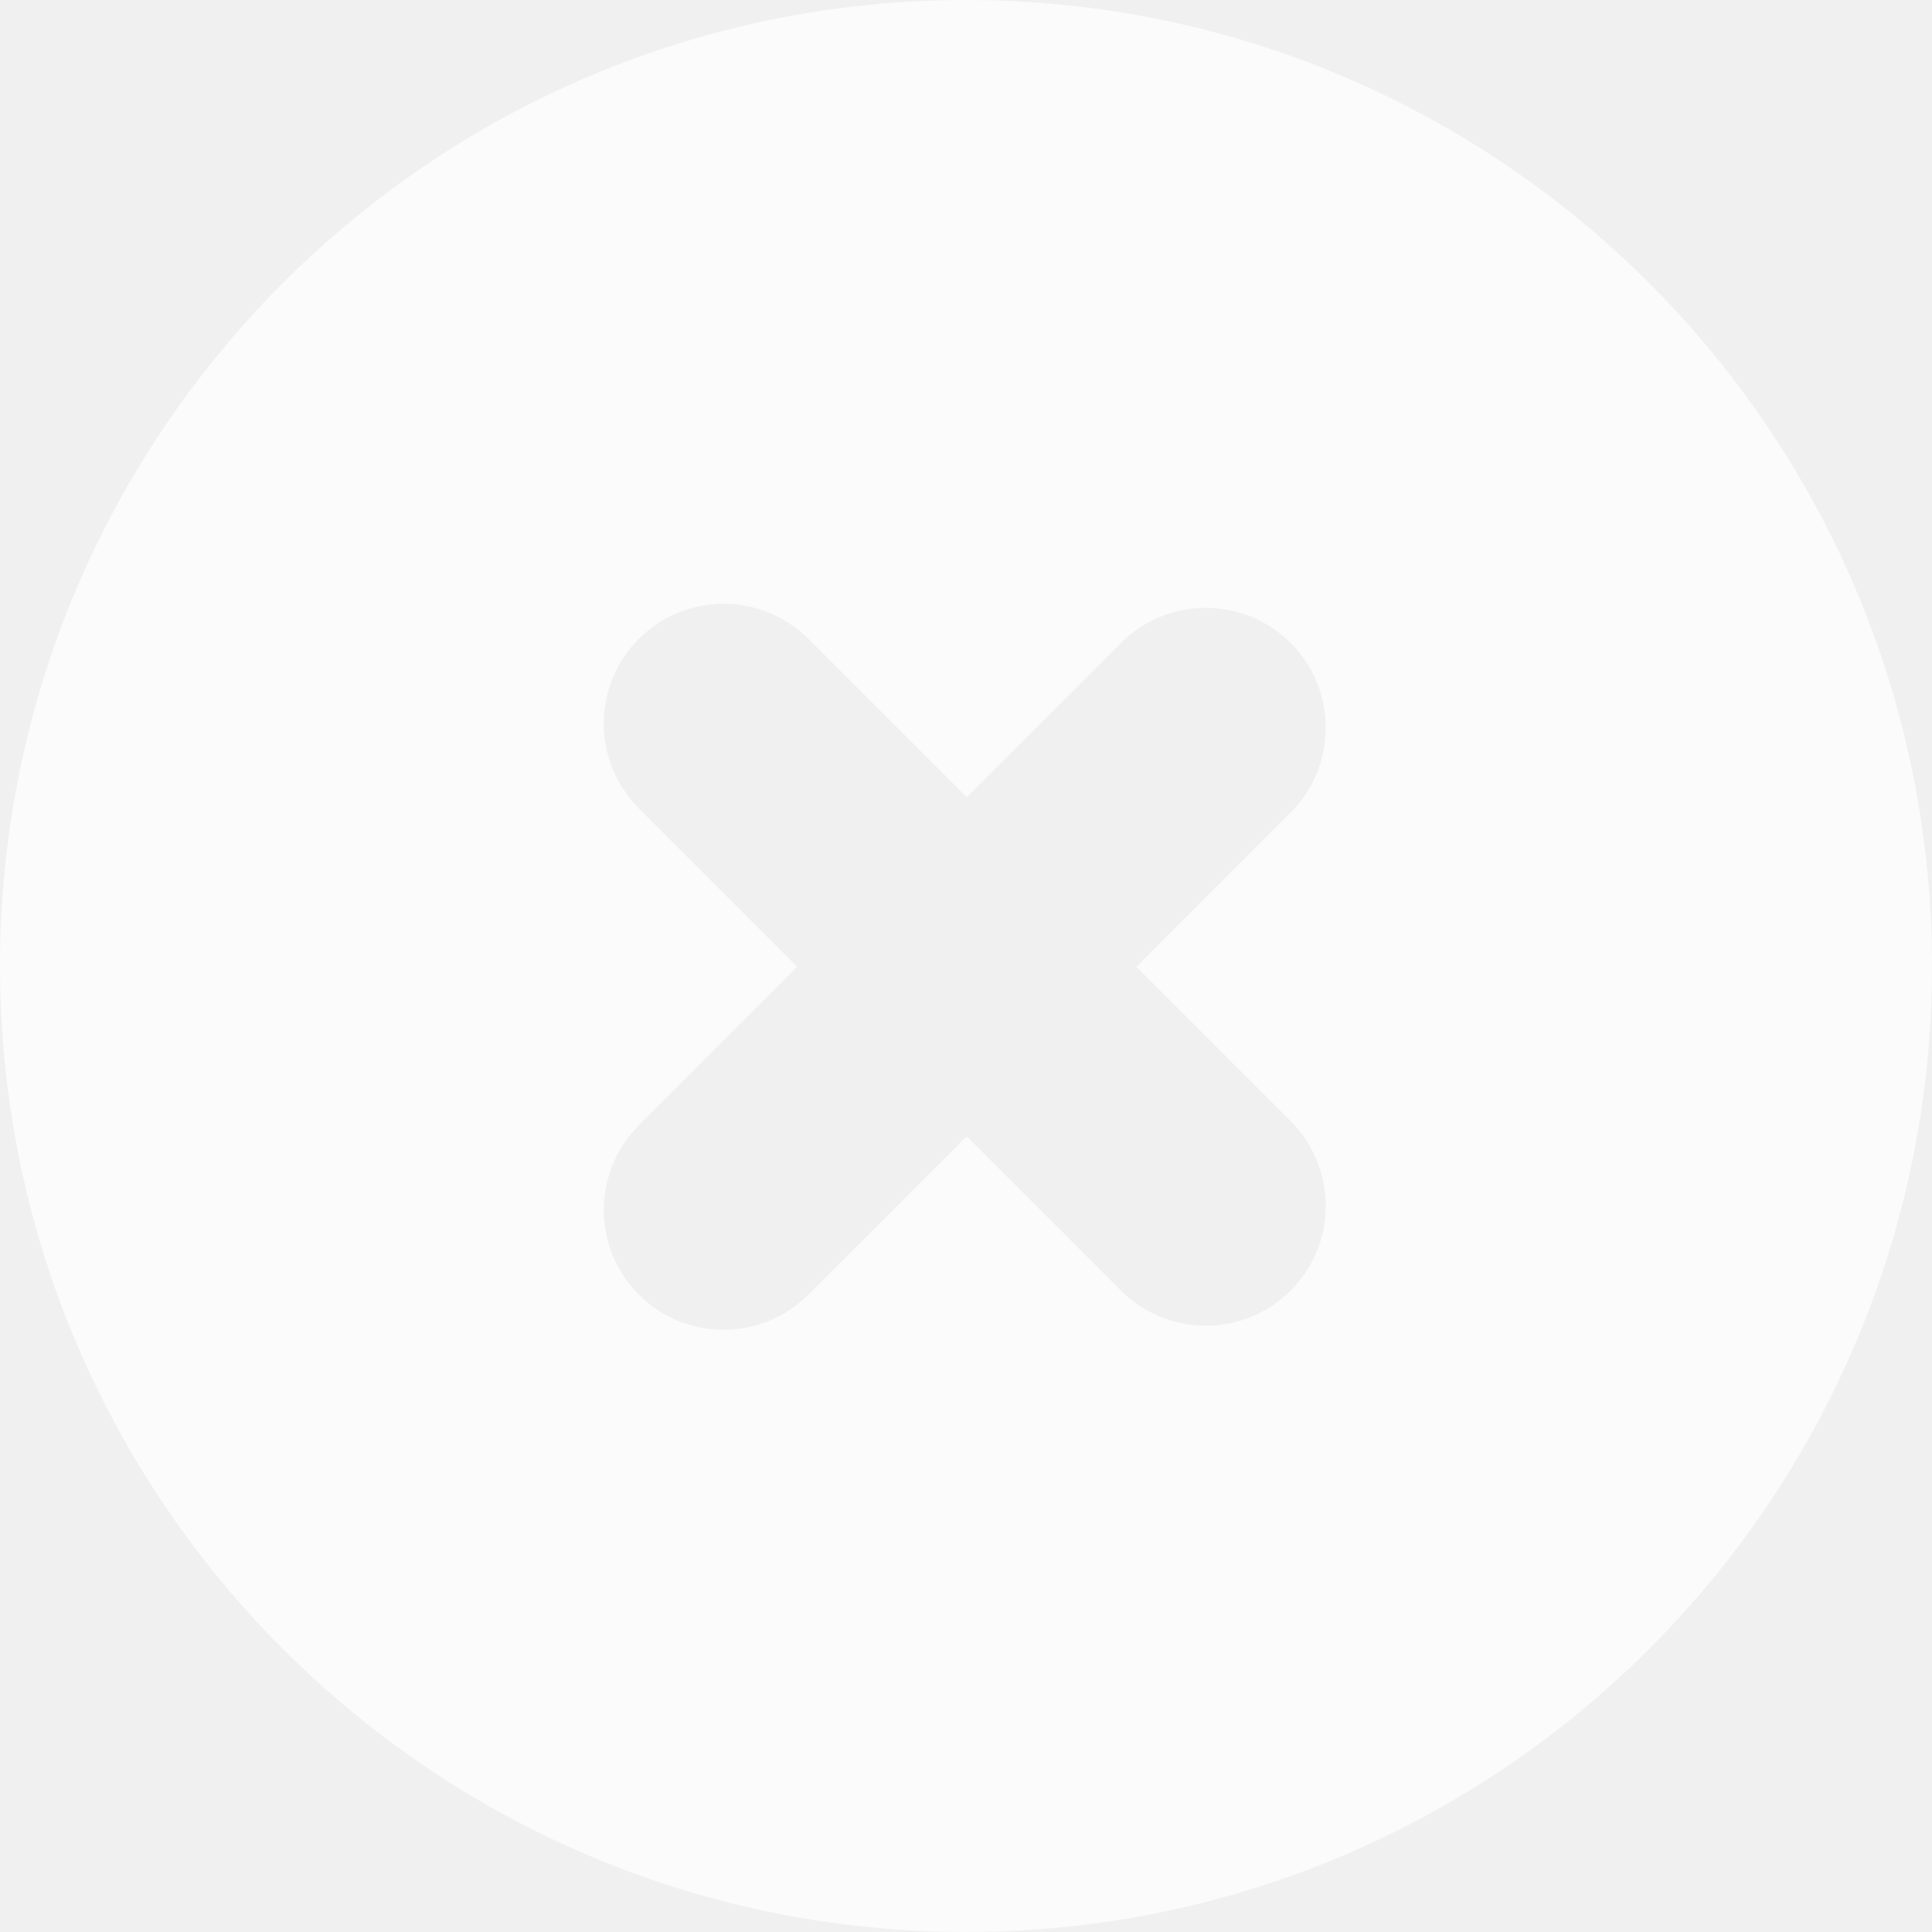
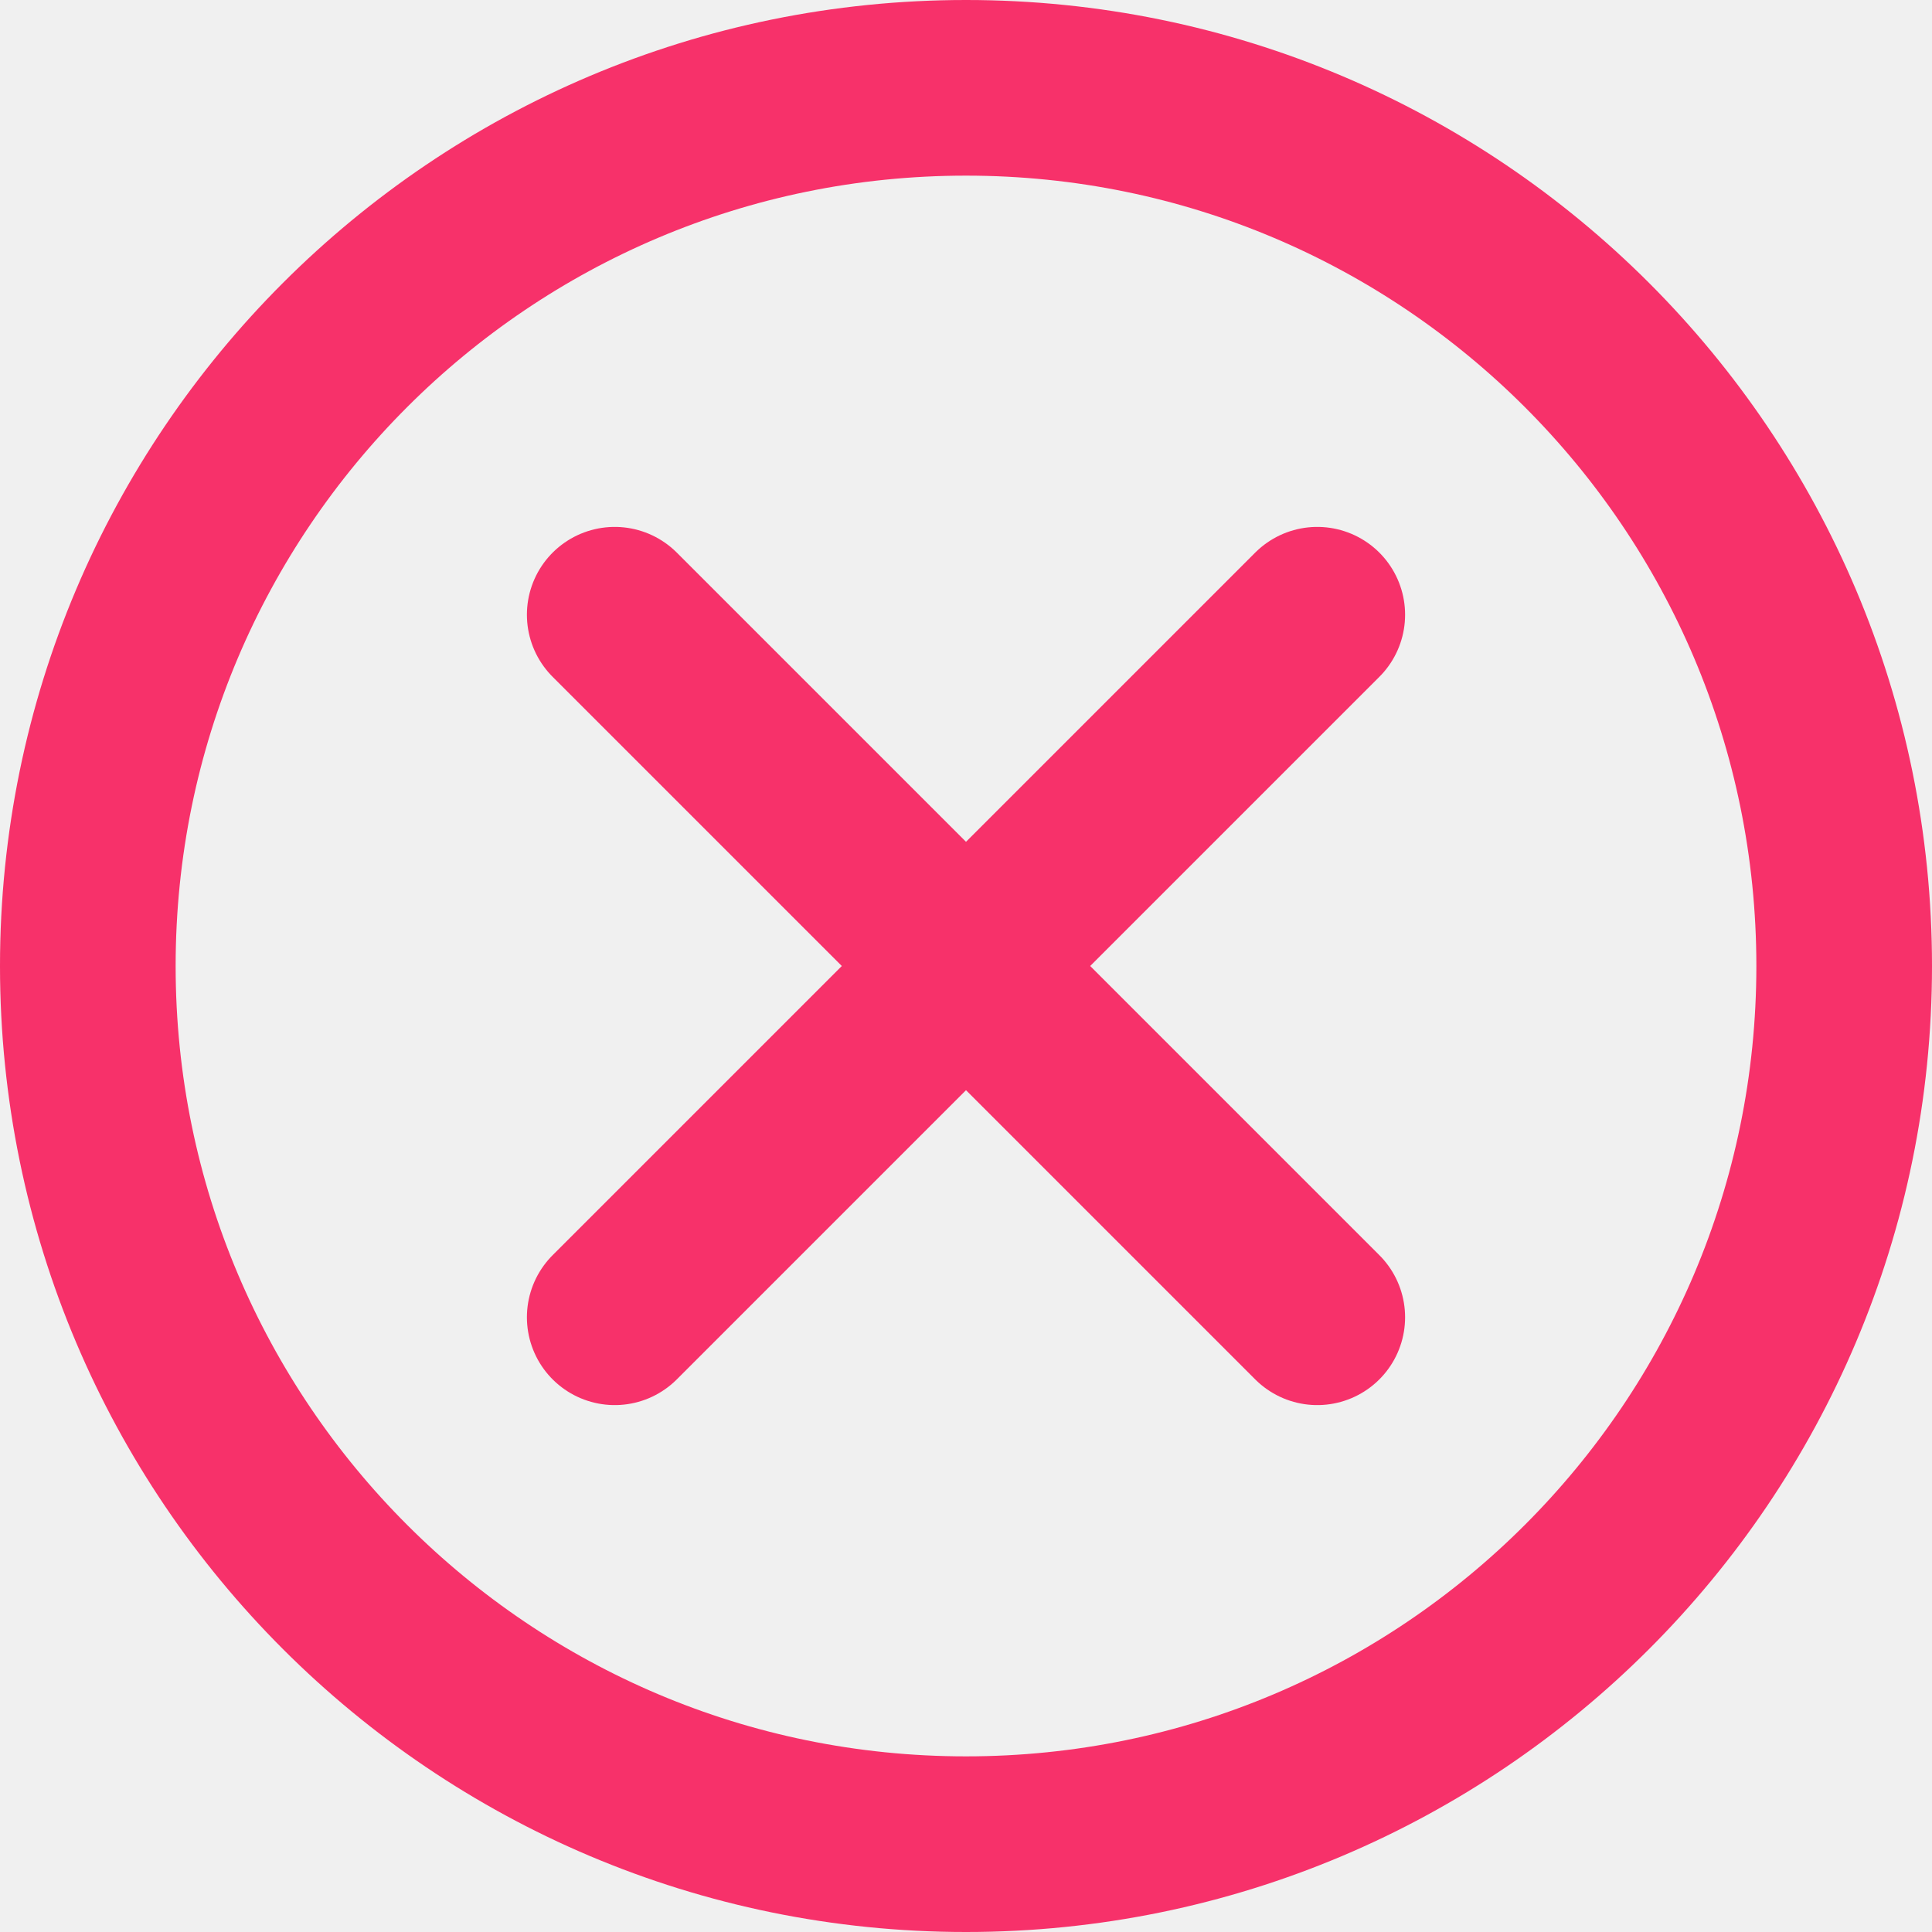
- <svg xmlns="http://www.w3.org/2000/svg" width="16" height="16" viewBox="0 0 16 16">
-   <path fill="#fff" opacity=".7" d="M0 8a8 8 0 1 1 16 0A8 8 0 0 1 0 8zm9.315 2.718a.993.993 0 0 0 1.403-1.403L9.41 8.007l1.308-1.309a.993.993 0 0 0-1.403-1.403L8.007 6.603 6.694 5.291a.991.991 0 1 0-1.403 1.403l1.312 1.312-1.312 1.313a.991.991 0 1 0 1.403 1.403L8.007 9.41l1.308 1.308z" />
+ <svg xmlns="http://www.w3.org/2000/svg" width="22" height="22" viewBox="0 0 22 22">
+   <g stroke="#F7316A" stroke-width="2" fill="none" fill-rule="evenodd" stroke-linecap="round" stroke-linejoin="round">
+     <path d="M1 11C1 5.476 5.478 1 11 1s10 4.476 10 10-4.478 10-10 10S1 16.524 1 11zM7 7l8 8M7 15l8-8" />
+   </g>
</svg>
